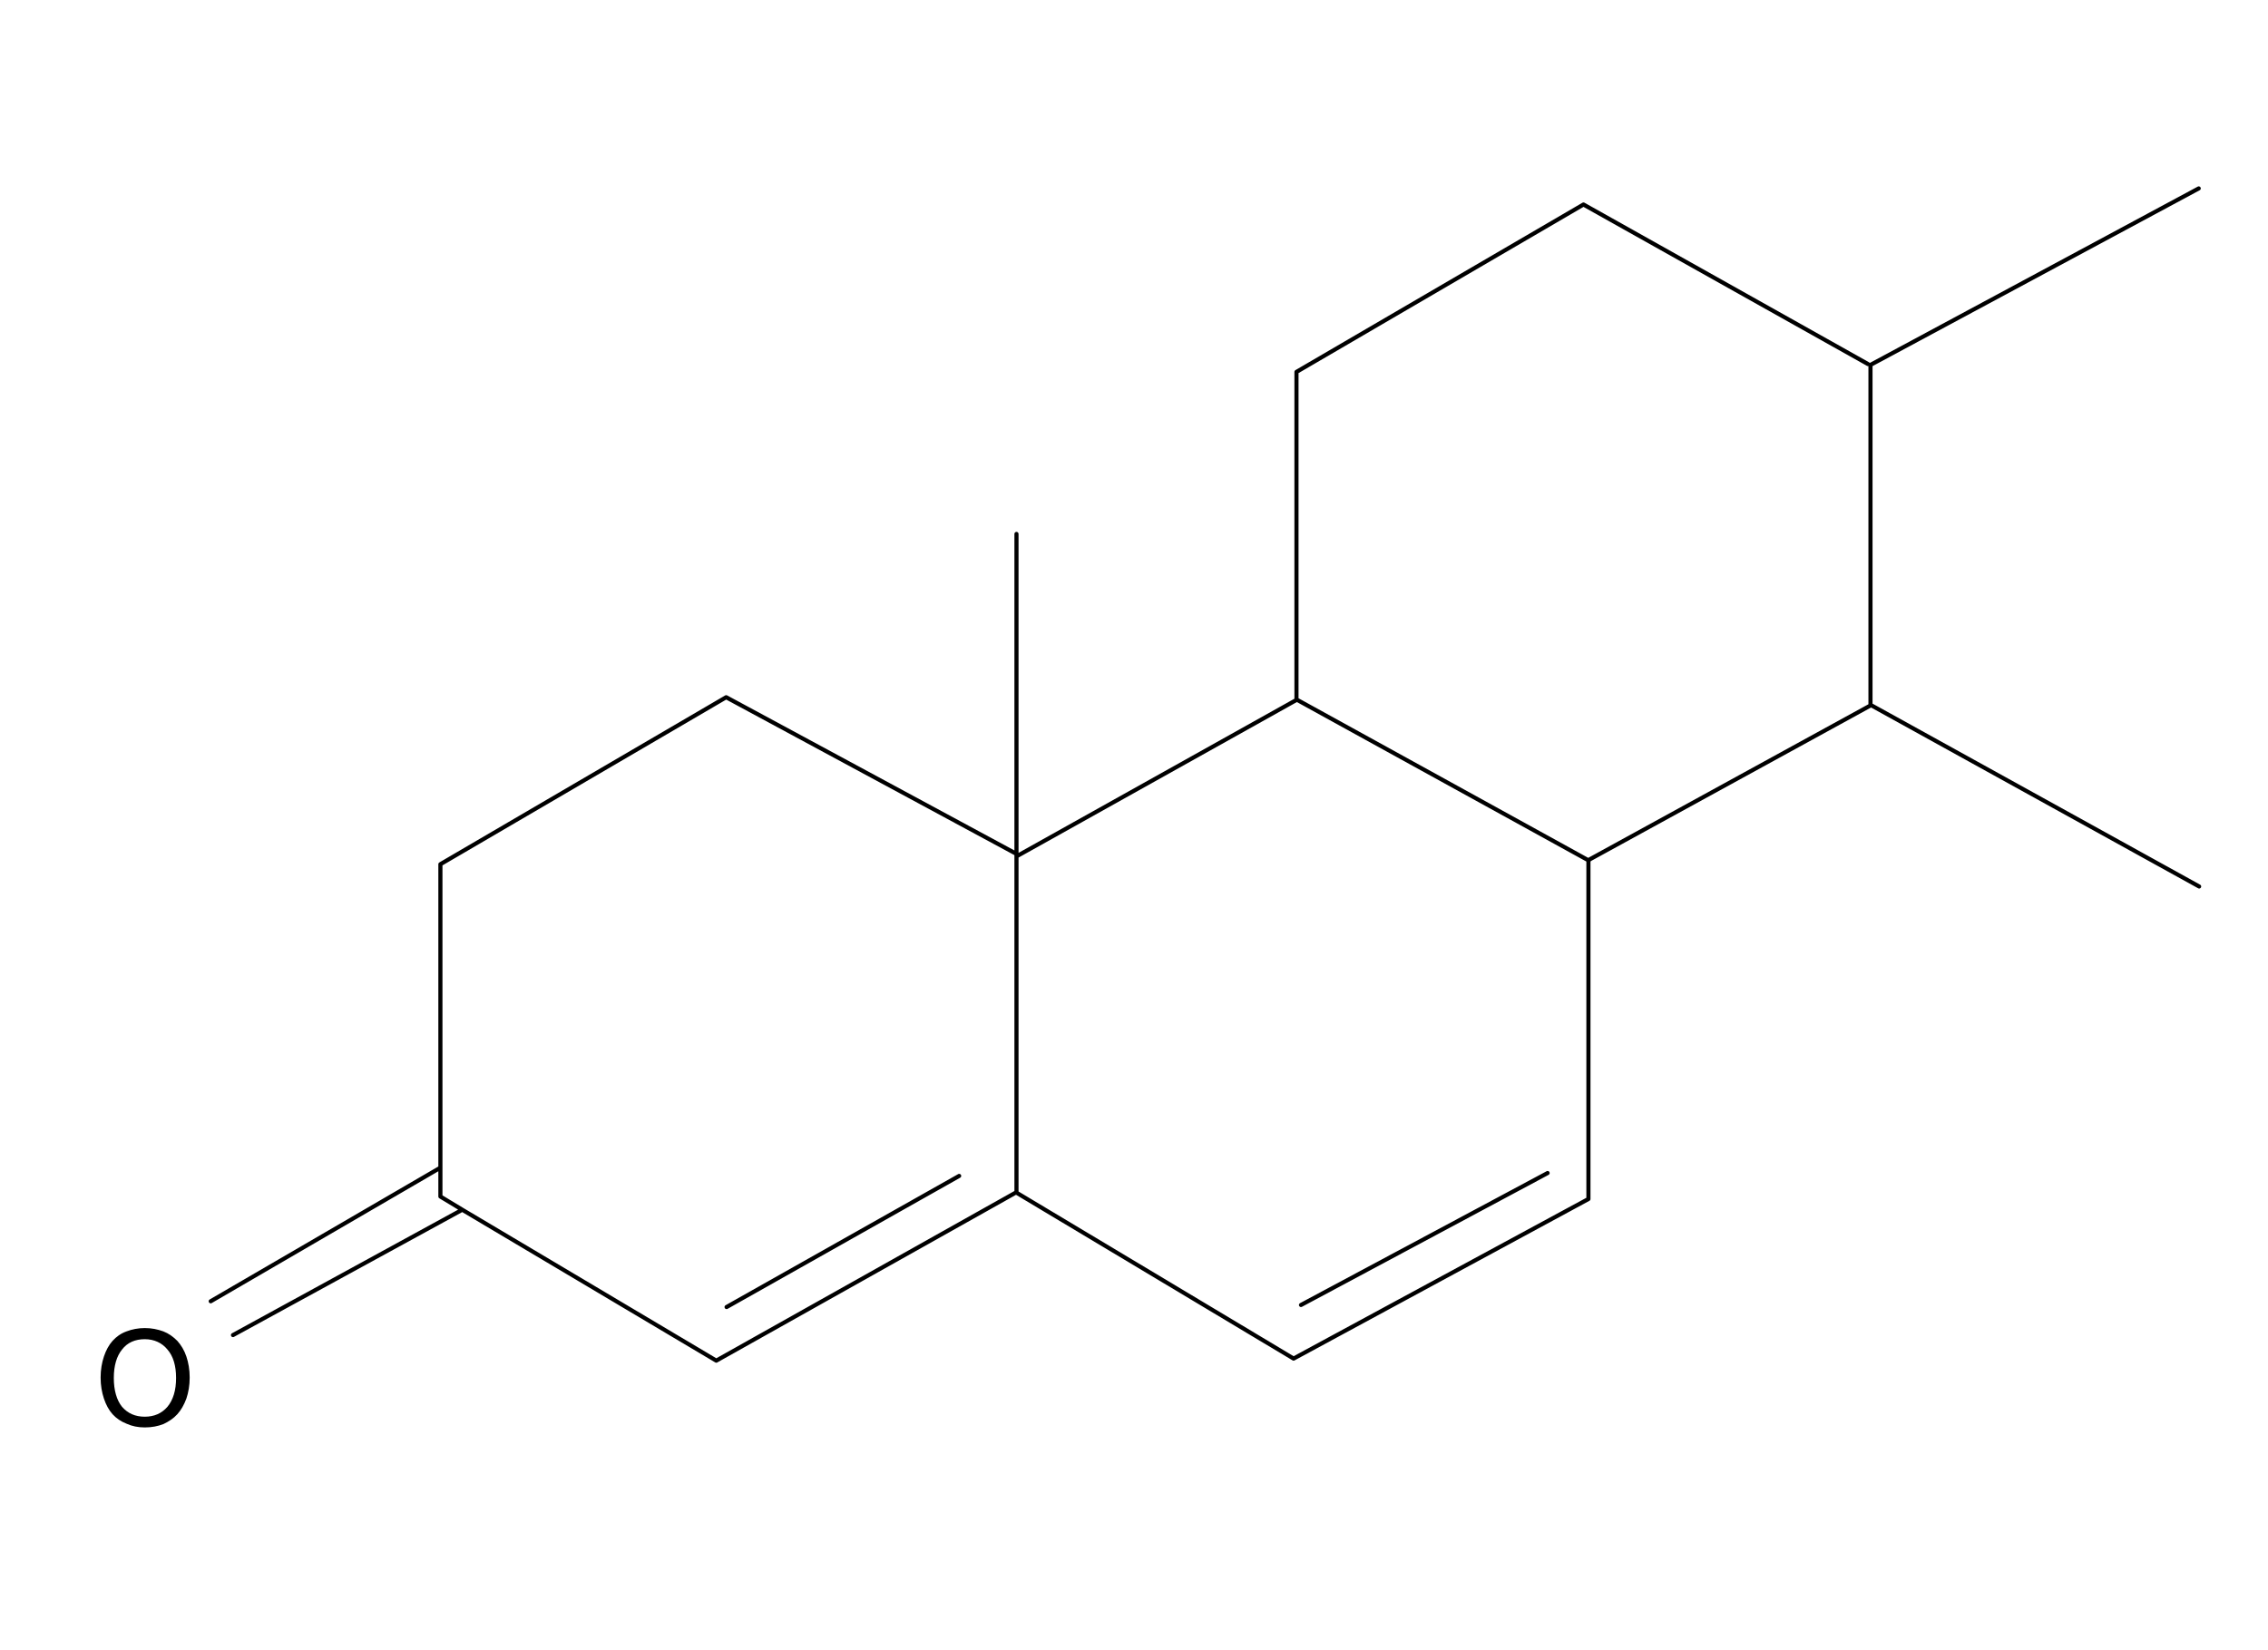
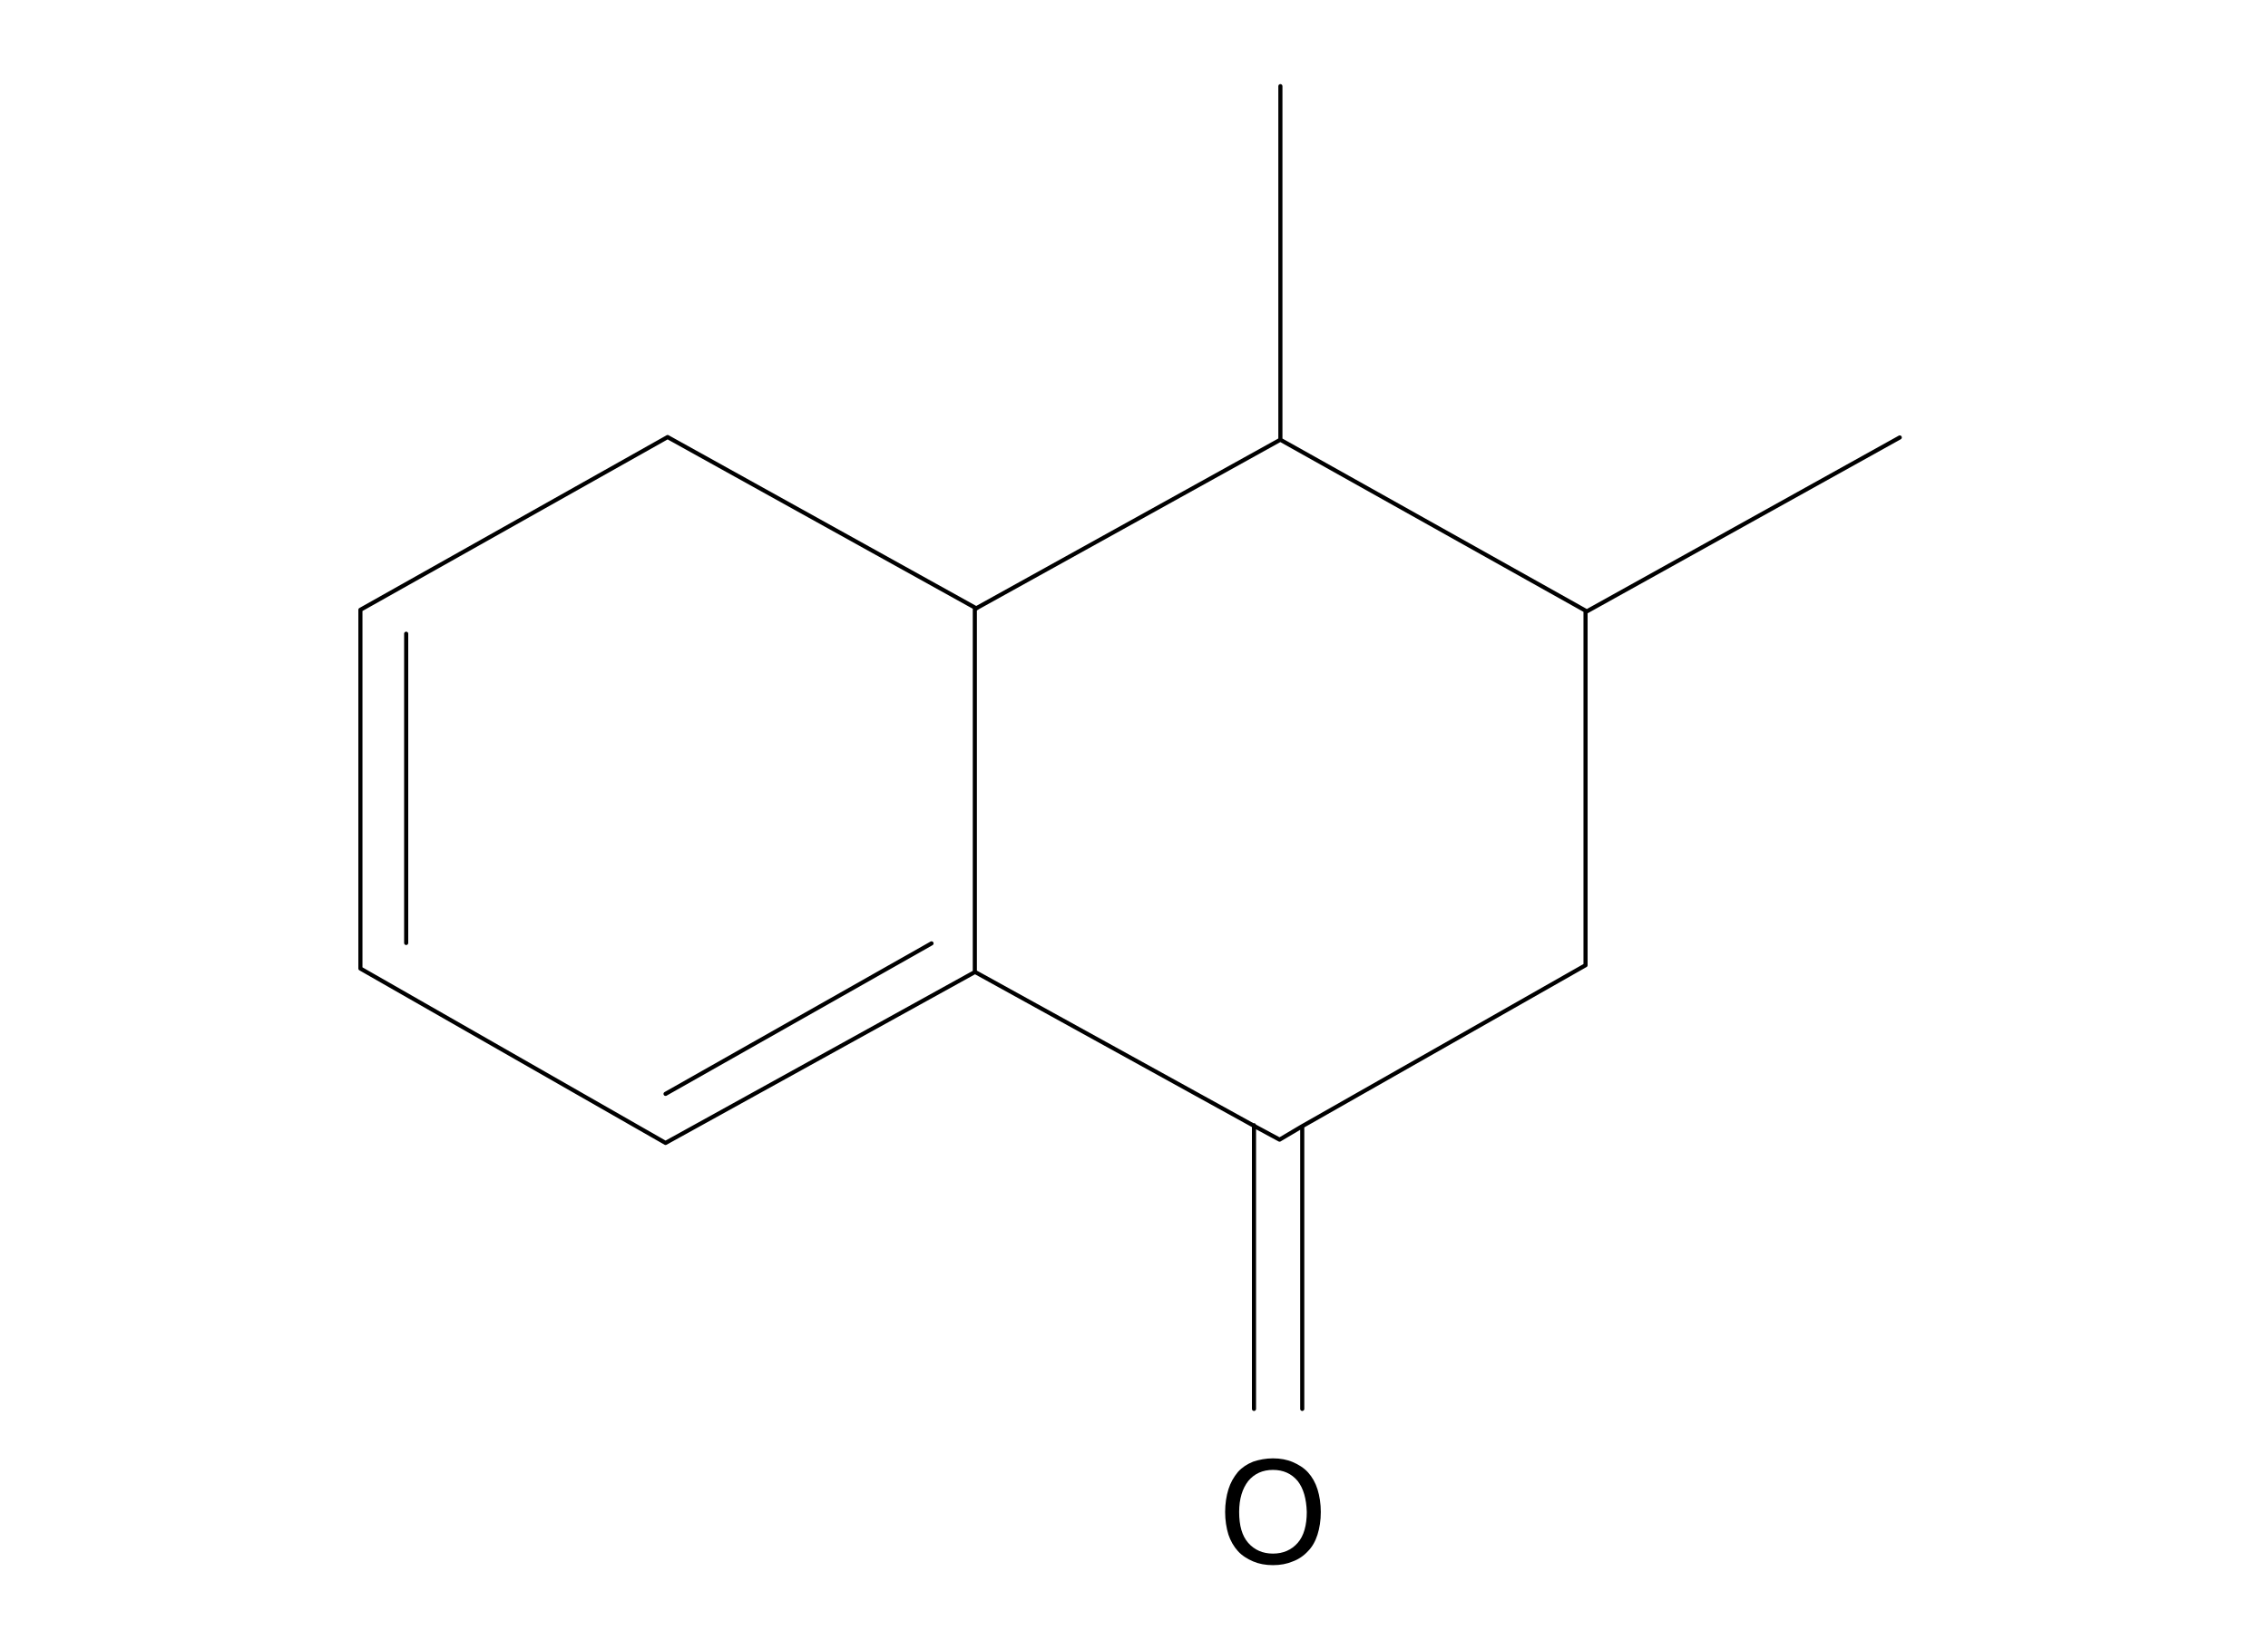
<svg xmlns="http://www.w3.org/2000/svg" version="1.1" id="Layer_1" x="0px" y="0px" width="550px" height="400px" viewBox="0 0 550 400" enable-background="new 0 0 550 400" xml:space="preserve">
  <g>
-     <path fill-rule="evenodd" clip-rule="evenodd" d="M42.7,334.2c0-3-0.7-5.3-2.1-6.9c-1.3-1.6-3.2-2.5-5.5-2.5   c-2.3,0-4.2,0.8-5.5,2.5c-1.3,1.6-2,3.9-2,6.9c0,3,0.7,5.4,2,7c1.4,1.6,3.2,2.4,5.5,2.4c2.3,0,4.1-0.8,5.5-2.4   C42,339.5,42.7,337.2,42.7,334.2z M43,343c-0.9,1-2.1,1.8-3.4,2.4c-1.3,0.5-2.8,0.8-4.5,0.8c-1.6,0-3.1-0.3-4.4-0.9   c-1.3-0.5-2.5-1.3-3.4-2.3c-0.9-1-1.6-2.3-2.1-3.8c-0.5-1.5-0.8-3.2-0.8-5.1c0-1.9,0.3-3.6,0.8-5.1c0.5-1.5,1.2-2.8,2.1-3.8   c0.9-1,2-1.8,3.4-2.3c1.3-0.5,2.8-0.8,4.4-0.8c1.7,0,3.1,0.3,4.5,0.8c1.3,0.5,2.4,1.3,3.4,2.3c0.9,1,1.7,2.3,2.2,3.8   c0.5,1.5,0.8,3.2,0.8,5.1c0,1.9-0.3,3.6-0.8,5.1C44.6,340.8,43.9,342,43,343z" />
-     <path fill-rule="evenodd" clip-rule="evenodd" fill="none" stroke="#000000" stroke-linecap="round" stroke-linejoin="round" stroke-miterlimit="3" d="   M453,88.3l-69-38.7l-69.6,40.6v79.5h0.1l70.6,38.9h0.1l68.4-37.5V171V88.5l79.6-42.8 M385.2,208.6l0.1,0.1v-0.1 M314.5,169.7   L314.5,169.7l-68,38v81.5h-0.1l67.3,40.3l71.5-38.7v-82.1 M453.7,171l79.6,44 M314.5,169.7L314.5,169.7 M246.5,207.7v-0.6l-70.4-38   l-69.3,40.5v73.6v7l5.3,3.2l61.6,36.6l72.7-40.8 M56.5,323.8l55.6-30.4 M51.1,315.6l55.7-32.4 M176.2,317l56.4-31.8 M246.5,207.1   v-77.6 M315.5,316.5l59.8-32" />
+     <path fill-rule="evenodd" clip-rule="evenodd" d="M308.7,353.7c1.8,0,3.4,0.3,4.8,0.9c1.4,0.6,2.7,1.4,3.7,2.5   c1,1.1,1.8,2.5,2.3,4.1c0.5,1.6,0.8,3.5,0.8,5.5c0,2.1-0.3,3.9-0.8,5.5c-0.5,1.6-1.3,3-2.3,4c-1,1.1-2.3,2-3.7,2.5   c-1.4,0.6-3,0.9-4.8,0.9c-1.8,0-3.4-0.3-4.8-0.9c-1.4-0.6-2.7-1.4-3.7-2.5c-1-1.1-1.8-2.5-2.3-4c-0.5-1.6-0.8-3.5-0.8-5.5   c0-2,0.3-3.9,0.8-5.5c0.5-1.6,1.3-3,2.3-4.2c1-1.1,2.2-1.9,3.7-2.5C305.4,354,307,353.7,308.7,353.7z M314.7,359.2   c-1.5-1.8-3.5-2.7-6-2.7c-2.5,0-4.5,0.9-6,2.7c-1.4,1.8-2.2,4.3-2.2,7.5c0,3.3,0.7,5.8,2.2,7.5s3.5,2.6,6,2.6c2.5,0,4.5-0.9,6-2.6   c1.5-1.7,2.2-4.3,2.2-7.5C316.8,363.5,316.1,361,314.7,359.2z" />
+     <path fill-rule="evenodd" clip-rule="evenodd" fill="none" stroke="#000000" stroke-linecap="round" stroke-linejoin="round" stroke-miterlimit="3" d="   M384.5,148.1l-74.1-41.5v0.1l-73.6,40.8l-0.4,0.3v87.9l67.6,37.3l6.3,3.4l5.4-3.2l68.8-39.1v-85.7V148.1z M460.7,106.1l-76.1,42.3    M236.9,147.5l-0.4-0.1v0.4 M310.5,20.9v85.8 M236.5,147.4L161.9,106l-74.5,41.9v87l74,42.3l75.1-41.5v0 M304.1,272.9v68.8    M315.8,273.2v68.5 M98.5,153.7v75 M161.4,265.3l64.5-36.5" />
  </g>
</svg>
